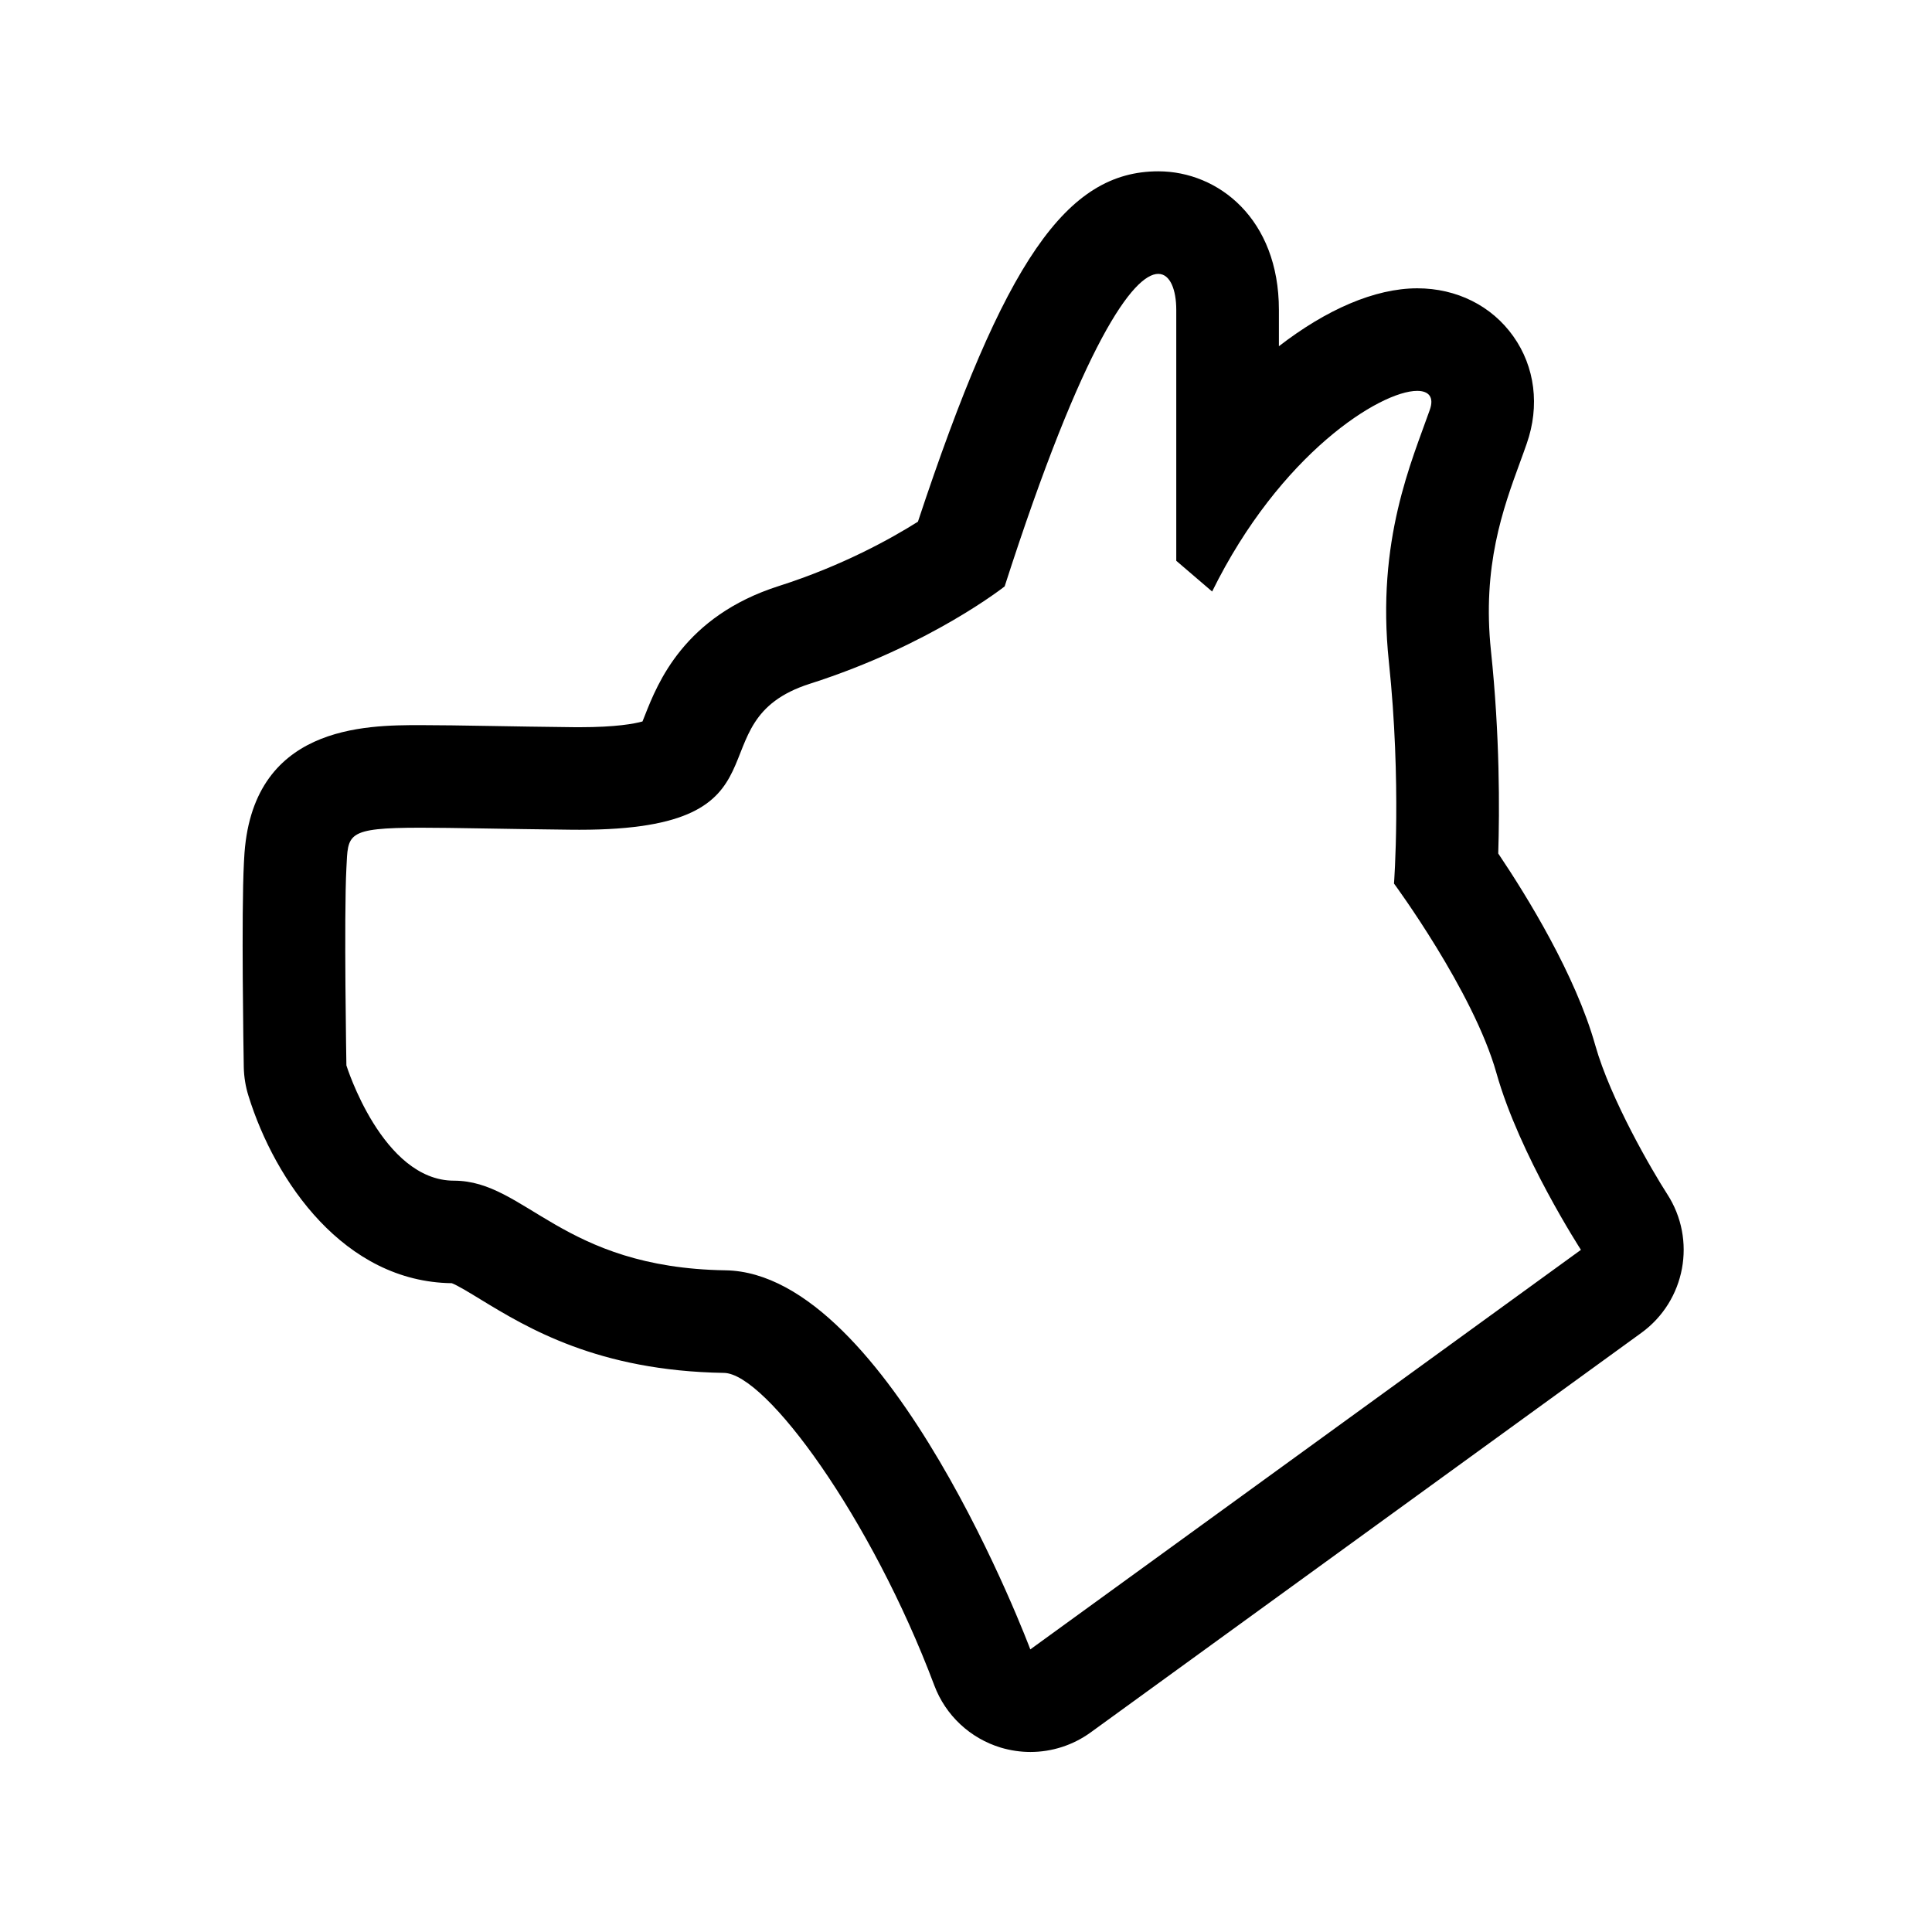
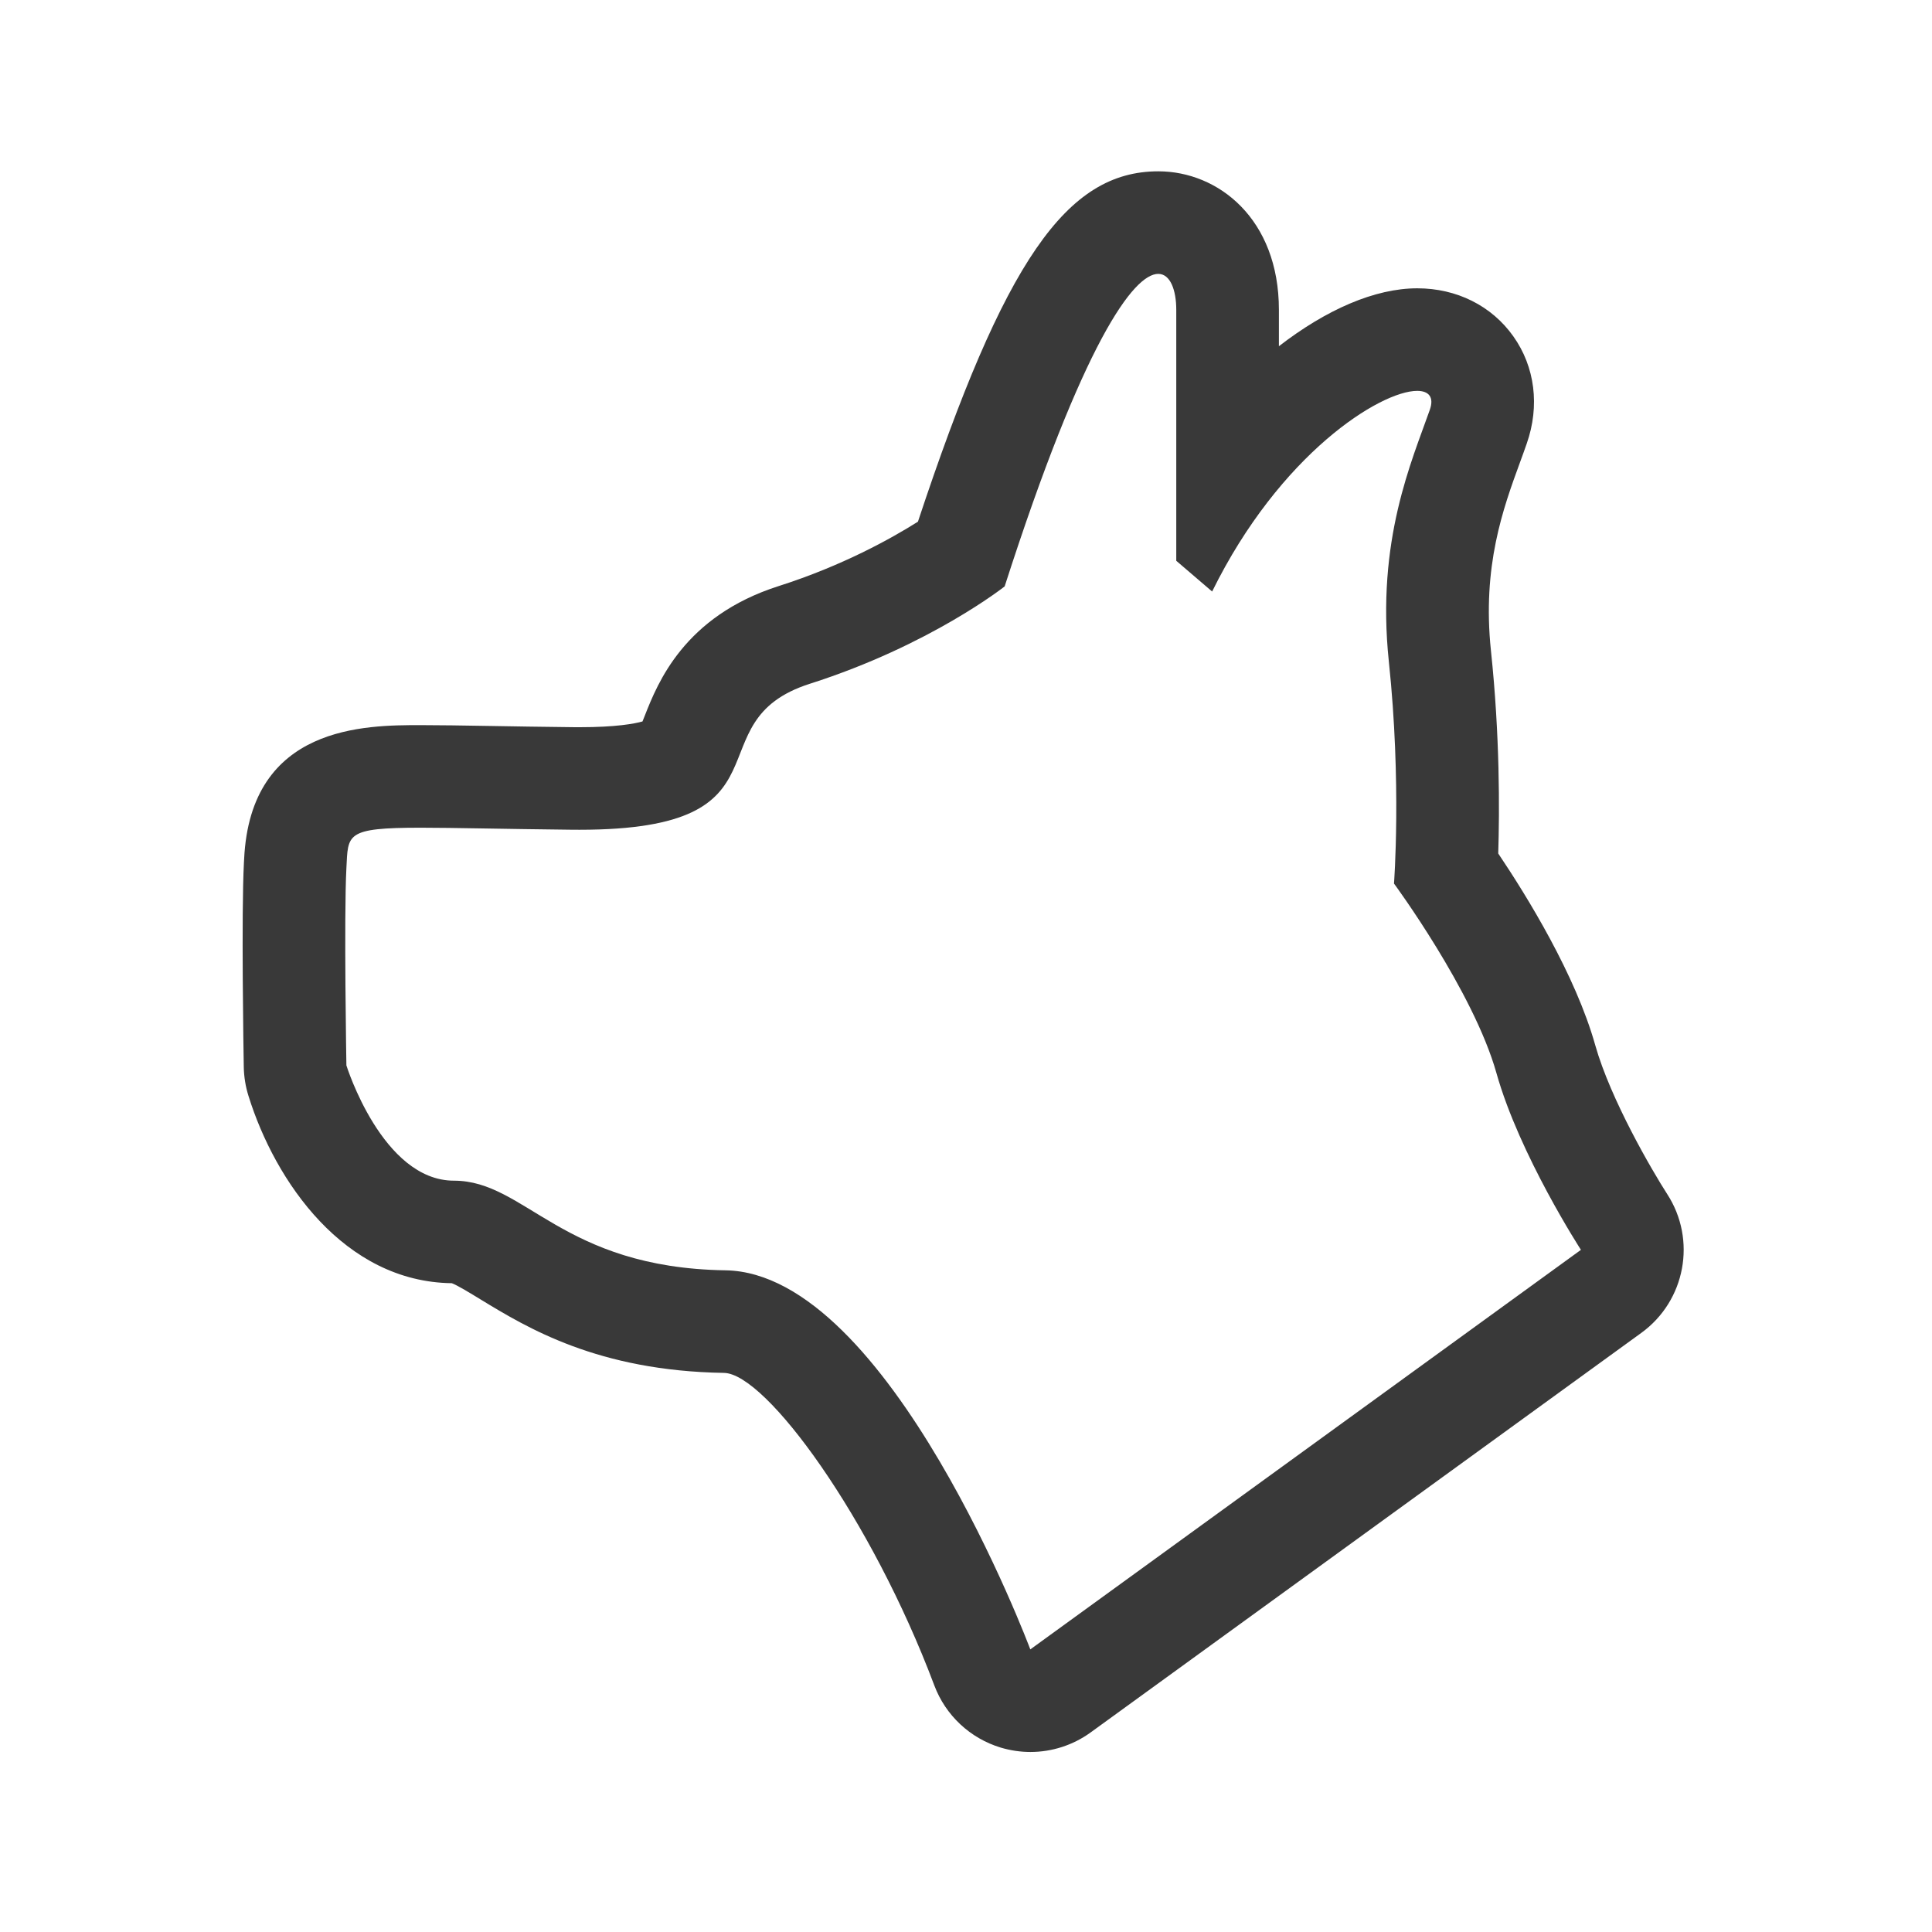
- <svg xmlns="http://www.w3.org/2000/svg" fill="#000000" version="1.1" id="Capa_1" width="800px" height="800px" viewBox="0 0 293.787 293.786" xml:space="preserve">
+ <svg xmlns="http://www.w3.org/2000/svg" fill="#393939" version="1.1" id="Capa_1" width="800px" height="800px" viewBox="0 0 293.787 293.786" xml:space="preserve">
  <defs id="defs3" />
  <g id="g3">
    <g id="g2">
      <path d="M37.783,166.64c4.06,13.061,14.584,28.284,30.922,28.487c0.868,0.33,2.846,1.533,4.321,2.438    c7.125,4.341,17.882,10.897,37.059,11.202c6.396,0.096,22.412,22.048,31.991,47.524c1.709,4.555,5.454,8.054,10.118,9.46    c1.478,0.437,2.991,0.66,4.491,0.66c3.25,0,6.464-1.016,9.16-2.971l83.741-60.758c6.719-4.875,8.445-14.157,3.926-21.119    c-2.239-3.474-8.592-14.335-10.928-22.612c-3.007-10.704-10.38-22.663-14.757-29.168c0.203-6.535,0.254-17.956-1.107-30.818    c-1.355-12.875,1.844-21.627,4.418-28.663c0.366-1.002,0.716-1.955,1.025-2.854c2.001-5.715,1.26-11.664-2.046-16.312    c-3.29-4.639-8.607-7.295-14.599-7.295c-6.48,0-13.863,3.255-21.044,8.808v-5.542c0-13.817-9.216-21.051-18.326-21.056    c0,0-0.005,0-0.01,0c-13.96,0-23.399,13.579-36.554,53.278c-4.067,2.564-11.466,6.693-21.15,9.783    c-14.429,4.601-18.438,14.782-20.368,19.675c-0.114,0.287-0.244,0.614-0.368,0.921c-1.231,0.343-4.034,0.874-9.562,0.874    l-1.016-0.005c-4.809-0.053-8.932-0.119-12.469-0.183c-4.372-0.074-7.878-0.129-10.679-0.129c-8.399,0-25.875,0-26.848,20.347    l-0.033,0.586c-0.404,7.721-0.061,28.714-0.021,31.08C37.102,163.76,37.341,165.228,37.783,166.64z M52.674,132.015    c0.272-5.154-0.213-6.151,11.296-6.151c5.022,0,12.327,0.192,22.978,0.307c0.398,0.005,0.795,0.005,1.186,0.005    c33.481,0,16.94-16.432,35.036-22.208c18.309-5.845,29.602-14.8,29.602-14.8c11.999-37.293,19.626-47.522,23.358-47.522    c1.844,0,2.737,2.491,2.737,5.457c0,8.96,0,38.171,0,38.171l5.454,4.674c10.328-20.964,25.593-30.511,31.179-30.511    c1.787,0,2.59,0.973,1.93,2.859c-2.728,7.79-8.181,19.863-6.236,38.308c1.95,18.438,0.782,33.751,0.782,33.751    s12.07,16.361,15.579,28.822c3.504,12.462,12.848,26.878,12.848,26.878l-83.731,60.758c0,0-21.421-57.249-46.352-57.645    c-24.928-0.387-30.381-13.63-41.286-13.63c-10.902,0-16.359-17.529-16.359-17.529S52.286,139.419,52.674,132.015z" id="path2" />
    </g>
  </g>
</svg>
